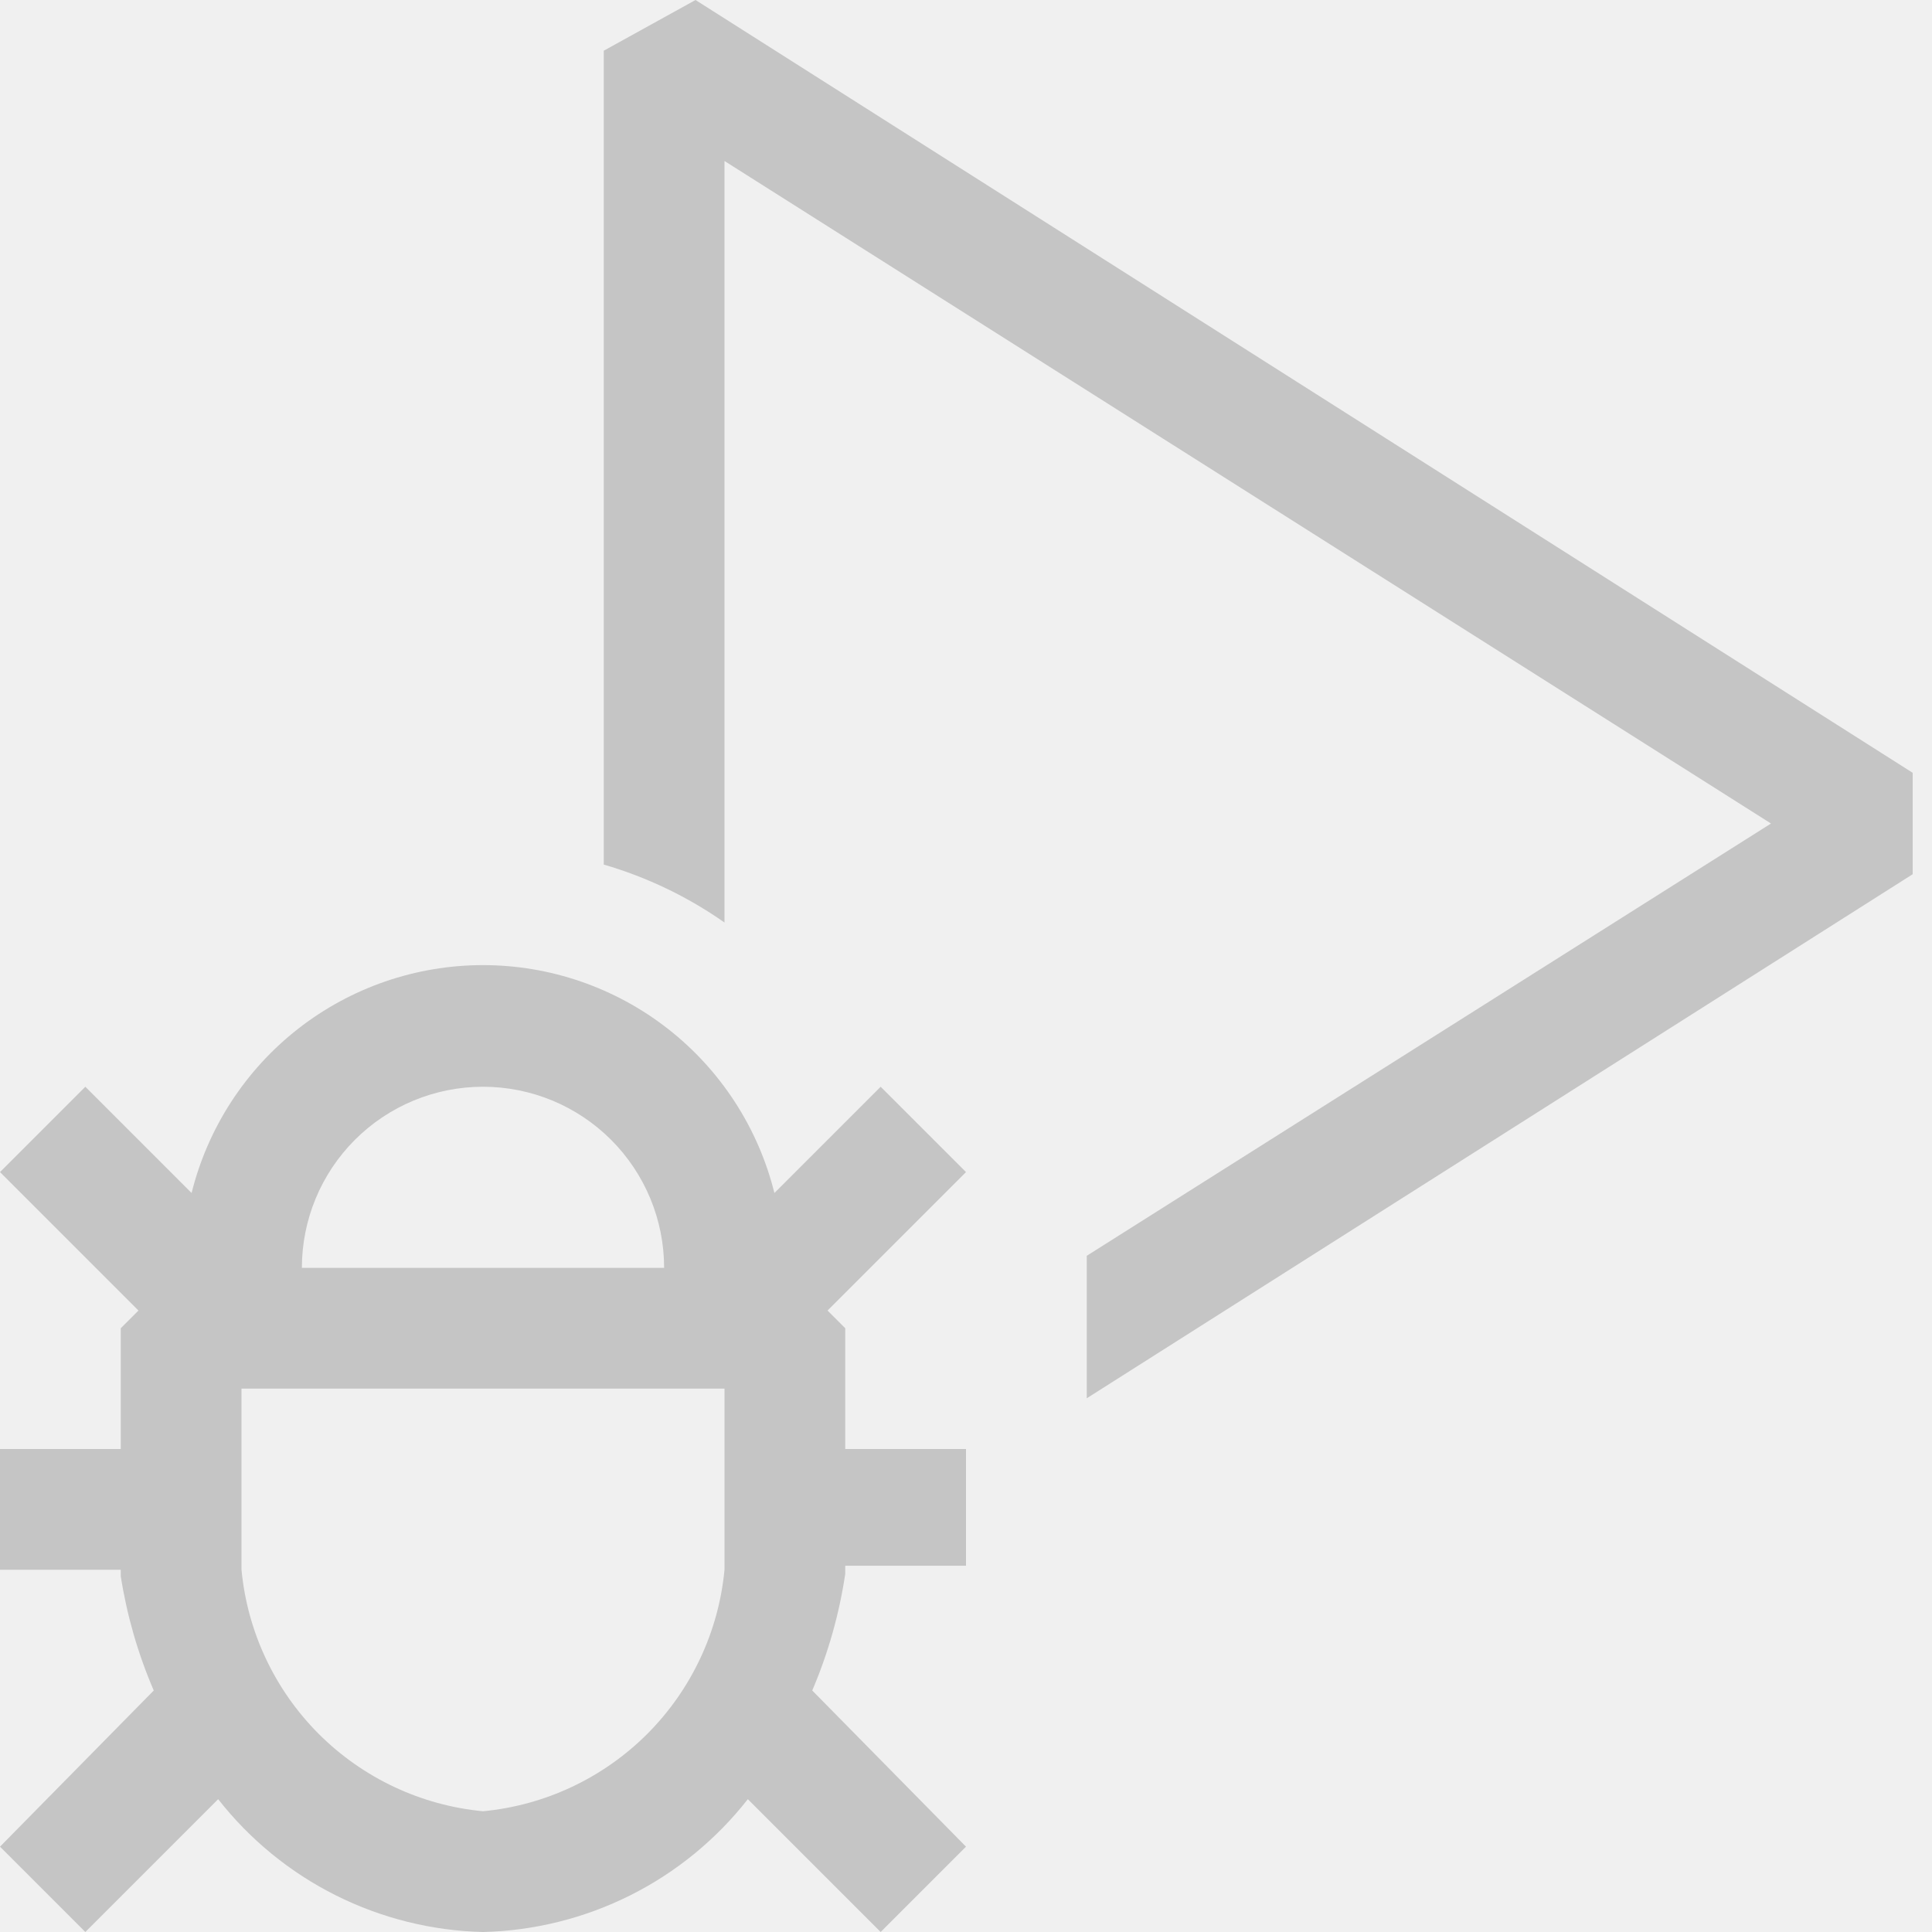
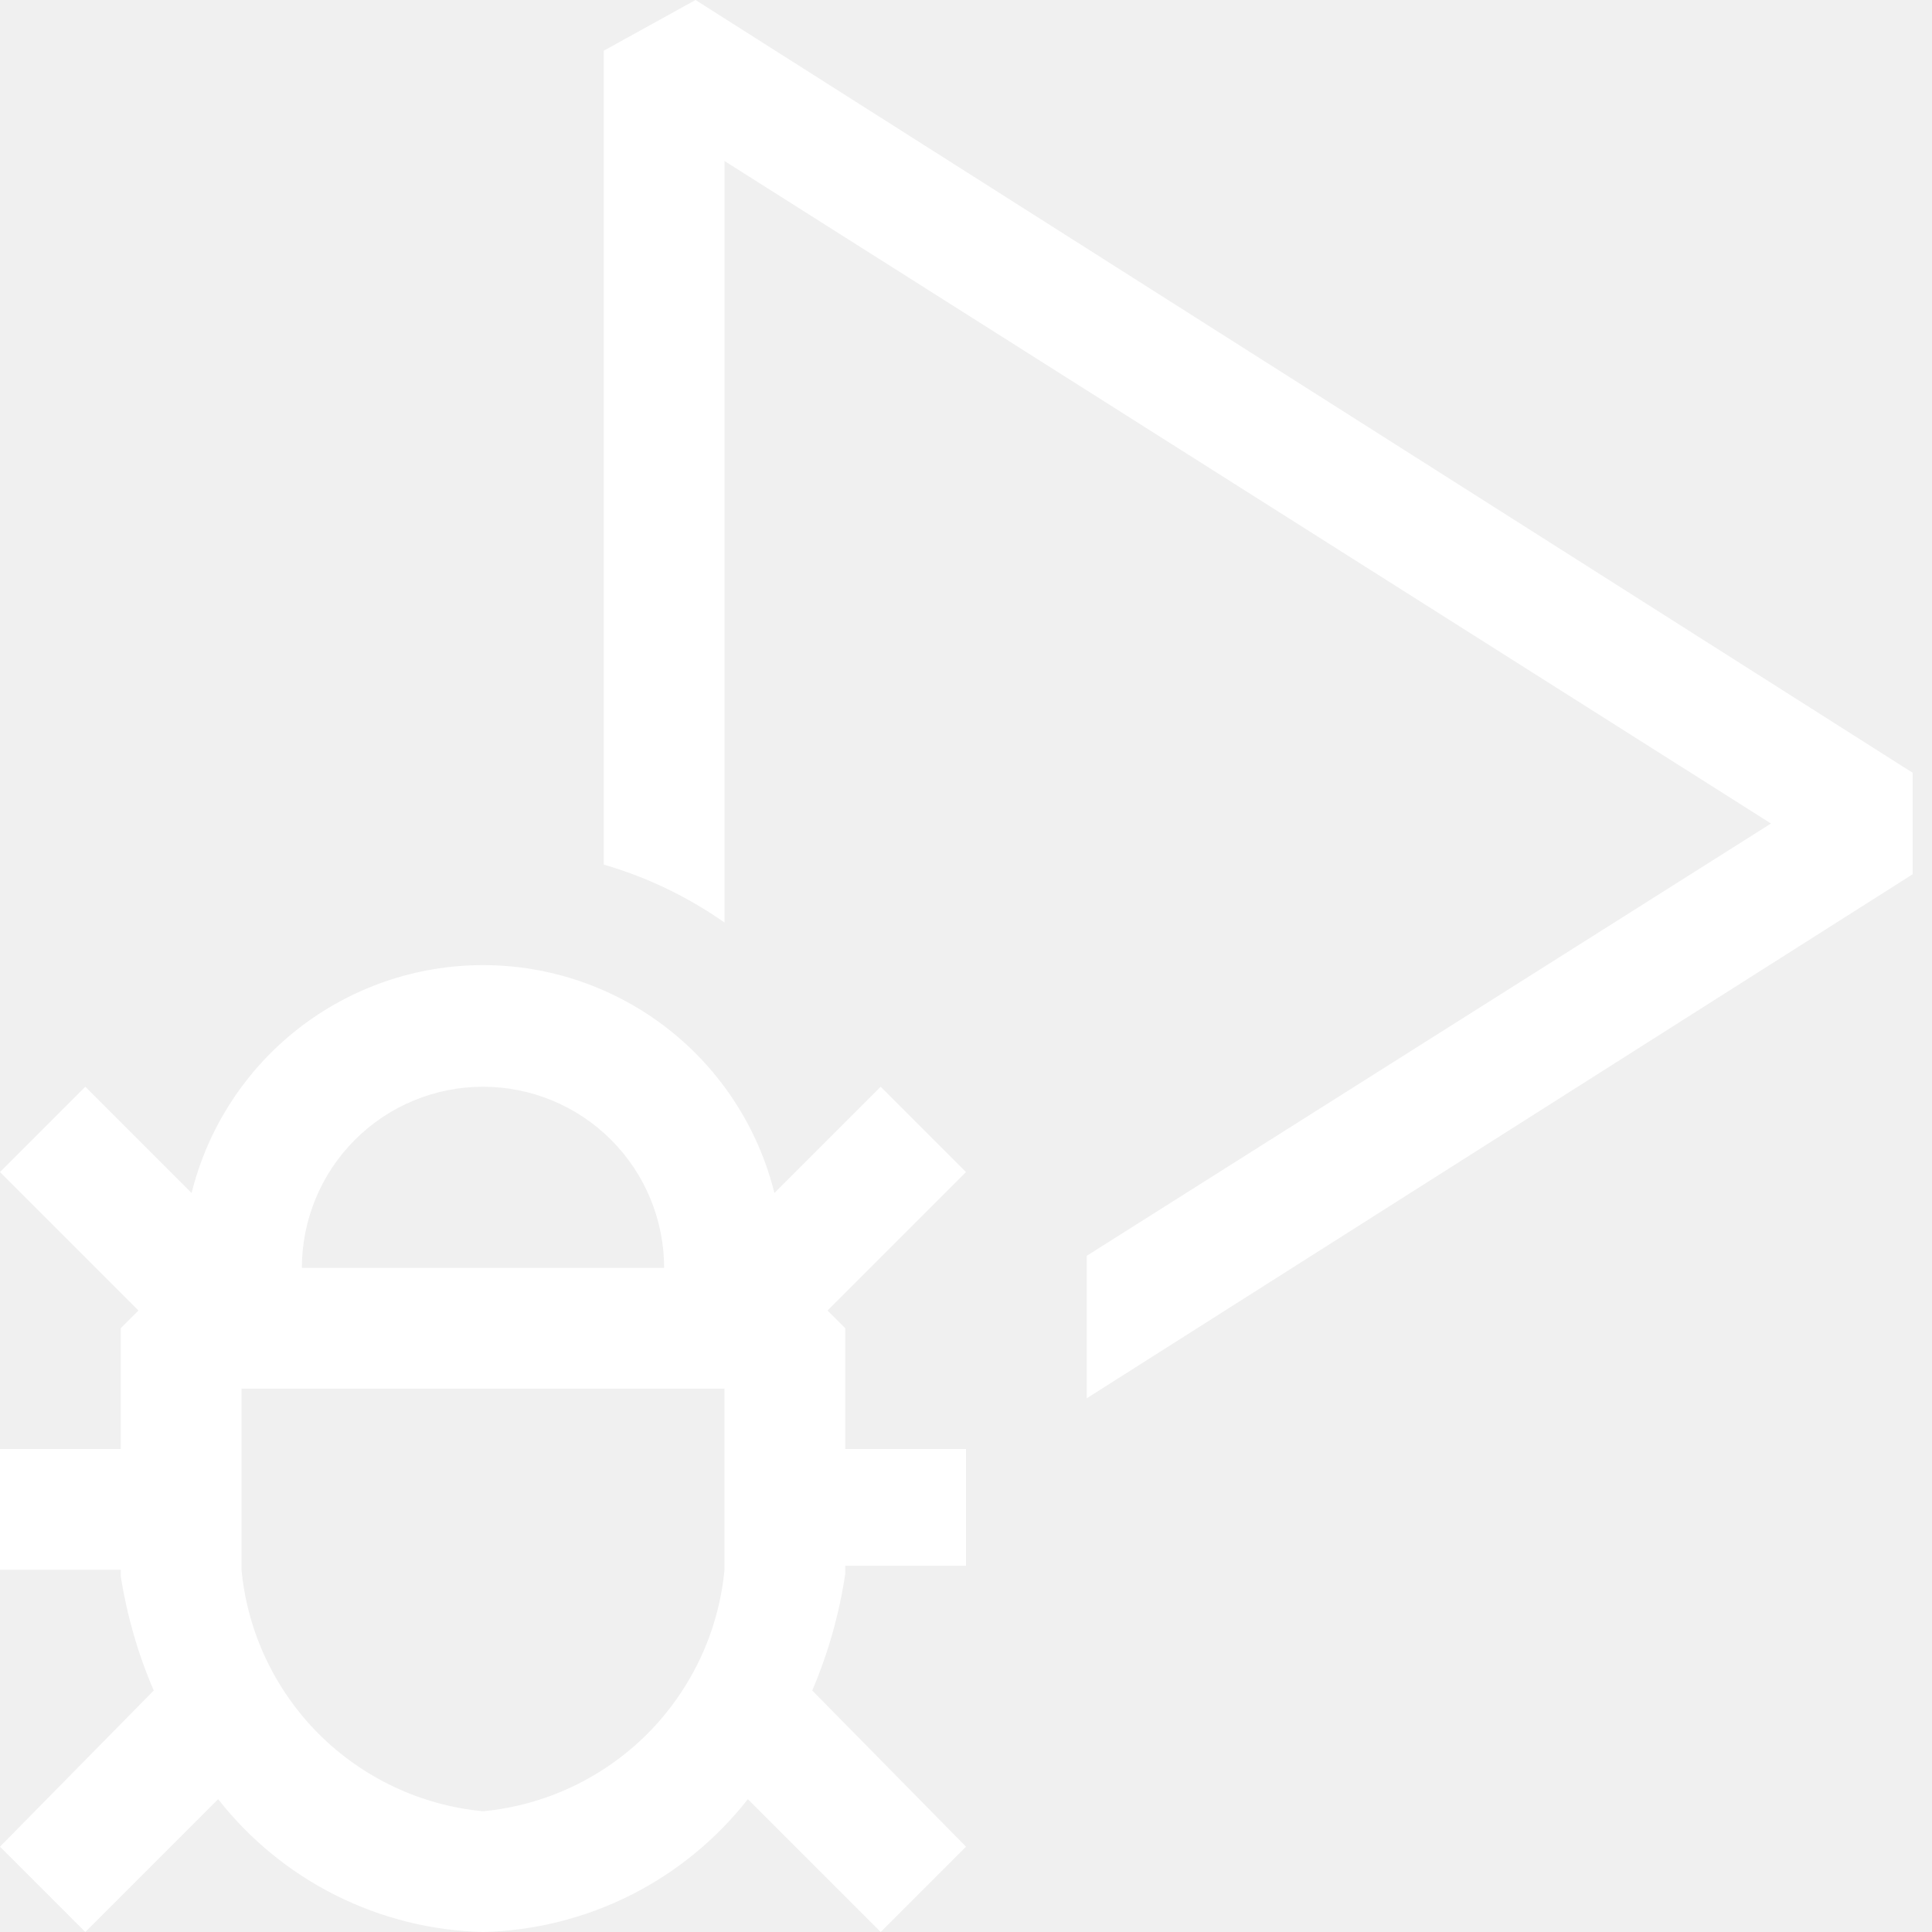
<svg xmlns="http://www.w3.org/2000/svg" width="24" height="24" viewBox="0 0 24 24" fill="none">
-   <path d="M10.94 13.5L9.62 14.82C9.419 14.012 8.954 13.294 8.298 12.781C7.642 12.268 6.833 11.989 6 11.989C5.167 11.989 4.358 12.268 3.702 12.781C3.046 13.294 2.581 14.012 2.38 14.82L1.06 13.5L0 14.56L1.72 16.28L1.5 16.5V18H0V19.5H1.5V19.58C1.577 20.069 1.714 20.546 1.91 21L0 22.94L1.06 24L2.71 22.35C3.103 22.851 3.601 23.259 4.17 23.544C4.739 23.829 5.364 23.985 6 24C6.636 23.985 7.261 23.829 7.83 23.544C8.399 23.259 8.897 22.851 9.29 22.35L10.94 24L12 22.94L10.09 21C10.288 20.536 10.426 20.049 10.5 19.55V19.45H12V18H10.5V16.5L10.28 16.28L12 14.56L10.94 13.5ZM6 13.5C6.597 13.5 7.169 13.737 7.591 14.159C8.013 14.581 8.25 15.153 8.25 15.75H3.75C3.75 15.153 3.987 14.581 4.409 14.159C4.831 13.737 5.403 13.5 6 13.5V13.5ZM9 19.5C8.927 20.271 8.587 20.992 8.04 21.54C7.492 22.087 6.771 22.427 6 22.5C5.229 22.427 4.508 22.087 3.96 21.54C3.413 20.992 3.073 20.271 3 19.5V17.25H9V19.5ZM23.76 9.6V10.86L13.5 17.37V15.6L22 10.23L9 2V11.46C8.543 11.139 8.036 10.896 7.5 10.74V0.63L8.64 0L23.76 9.6Z" fill="#C5C5C5" />
+   <path d="M10.94 13.5L9.62 14.82C9.419 14.012 8.954 13.294 8.298 12.781C7.642 12.268 6.833 11.989 6 11.989C5.167 11.989 4.358 12.268 3.702 12.781C3.046 13.294 2.581 14.012 2.38 14.82L1.06 13.5L0 14.56L1.72 16.28L1.5 16.5V18H0V19.5H1.5V19.58C1.577 20.069 1.714 20.546 1.91 21L0 22.94L1.06 24L2.71 22.35C3.103 22.851 3.601 23.259 4.17 23.544C4.739 23.829 5.364 23.985 6 24C6.636 23.985 7.261 23.829 7.83 23.544C8.399 23.259 8.897 22.851 9.29 22.35L10.94 24L12 22.94L10.09 21C10.288 20.536 10.426 20.049 10.5 19.55V19.45H12V18H10.5V16.5L10.28 16.28L12 14.56L10.94 13.5ZM6 13.5C6.597 13.5 7.169 13.737 7.591 14.159C8.013 14.581 8.25 15.153 8.25 15.75H3.75C3.75 15.153 3.987 14.581 4.409 14.159C4.831 13.737 5.403 13.5 6 13.5V13.5ZM9 19.5C8.927 20.271 8.587 20.992 8.04 21.54C7.492 22.087 6.771 22.427 6 22.5C5.229 22.427 4.508 22.087 3.96 21.54C3.413 20.992 3.073 20.271 3 19.5V17.25H9V19.5ZM23.76 9.6V10.86L13.5 17.37V15.6L22 10.23L9 2V11.46C8.543 11.139 8.036 10.896 7.5 10.74V0.63L8.64 0L23.76 9.6Z" fill="white" />
</svg>
